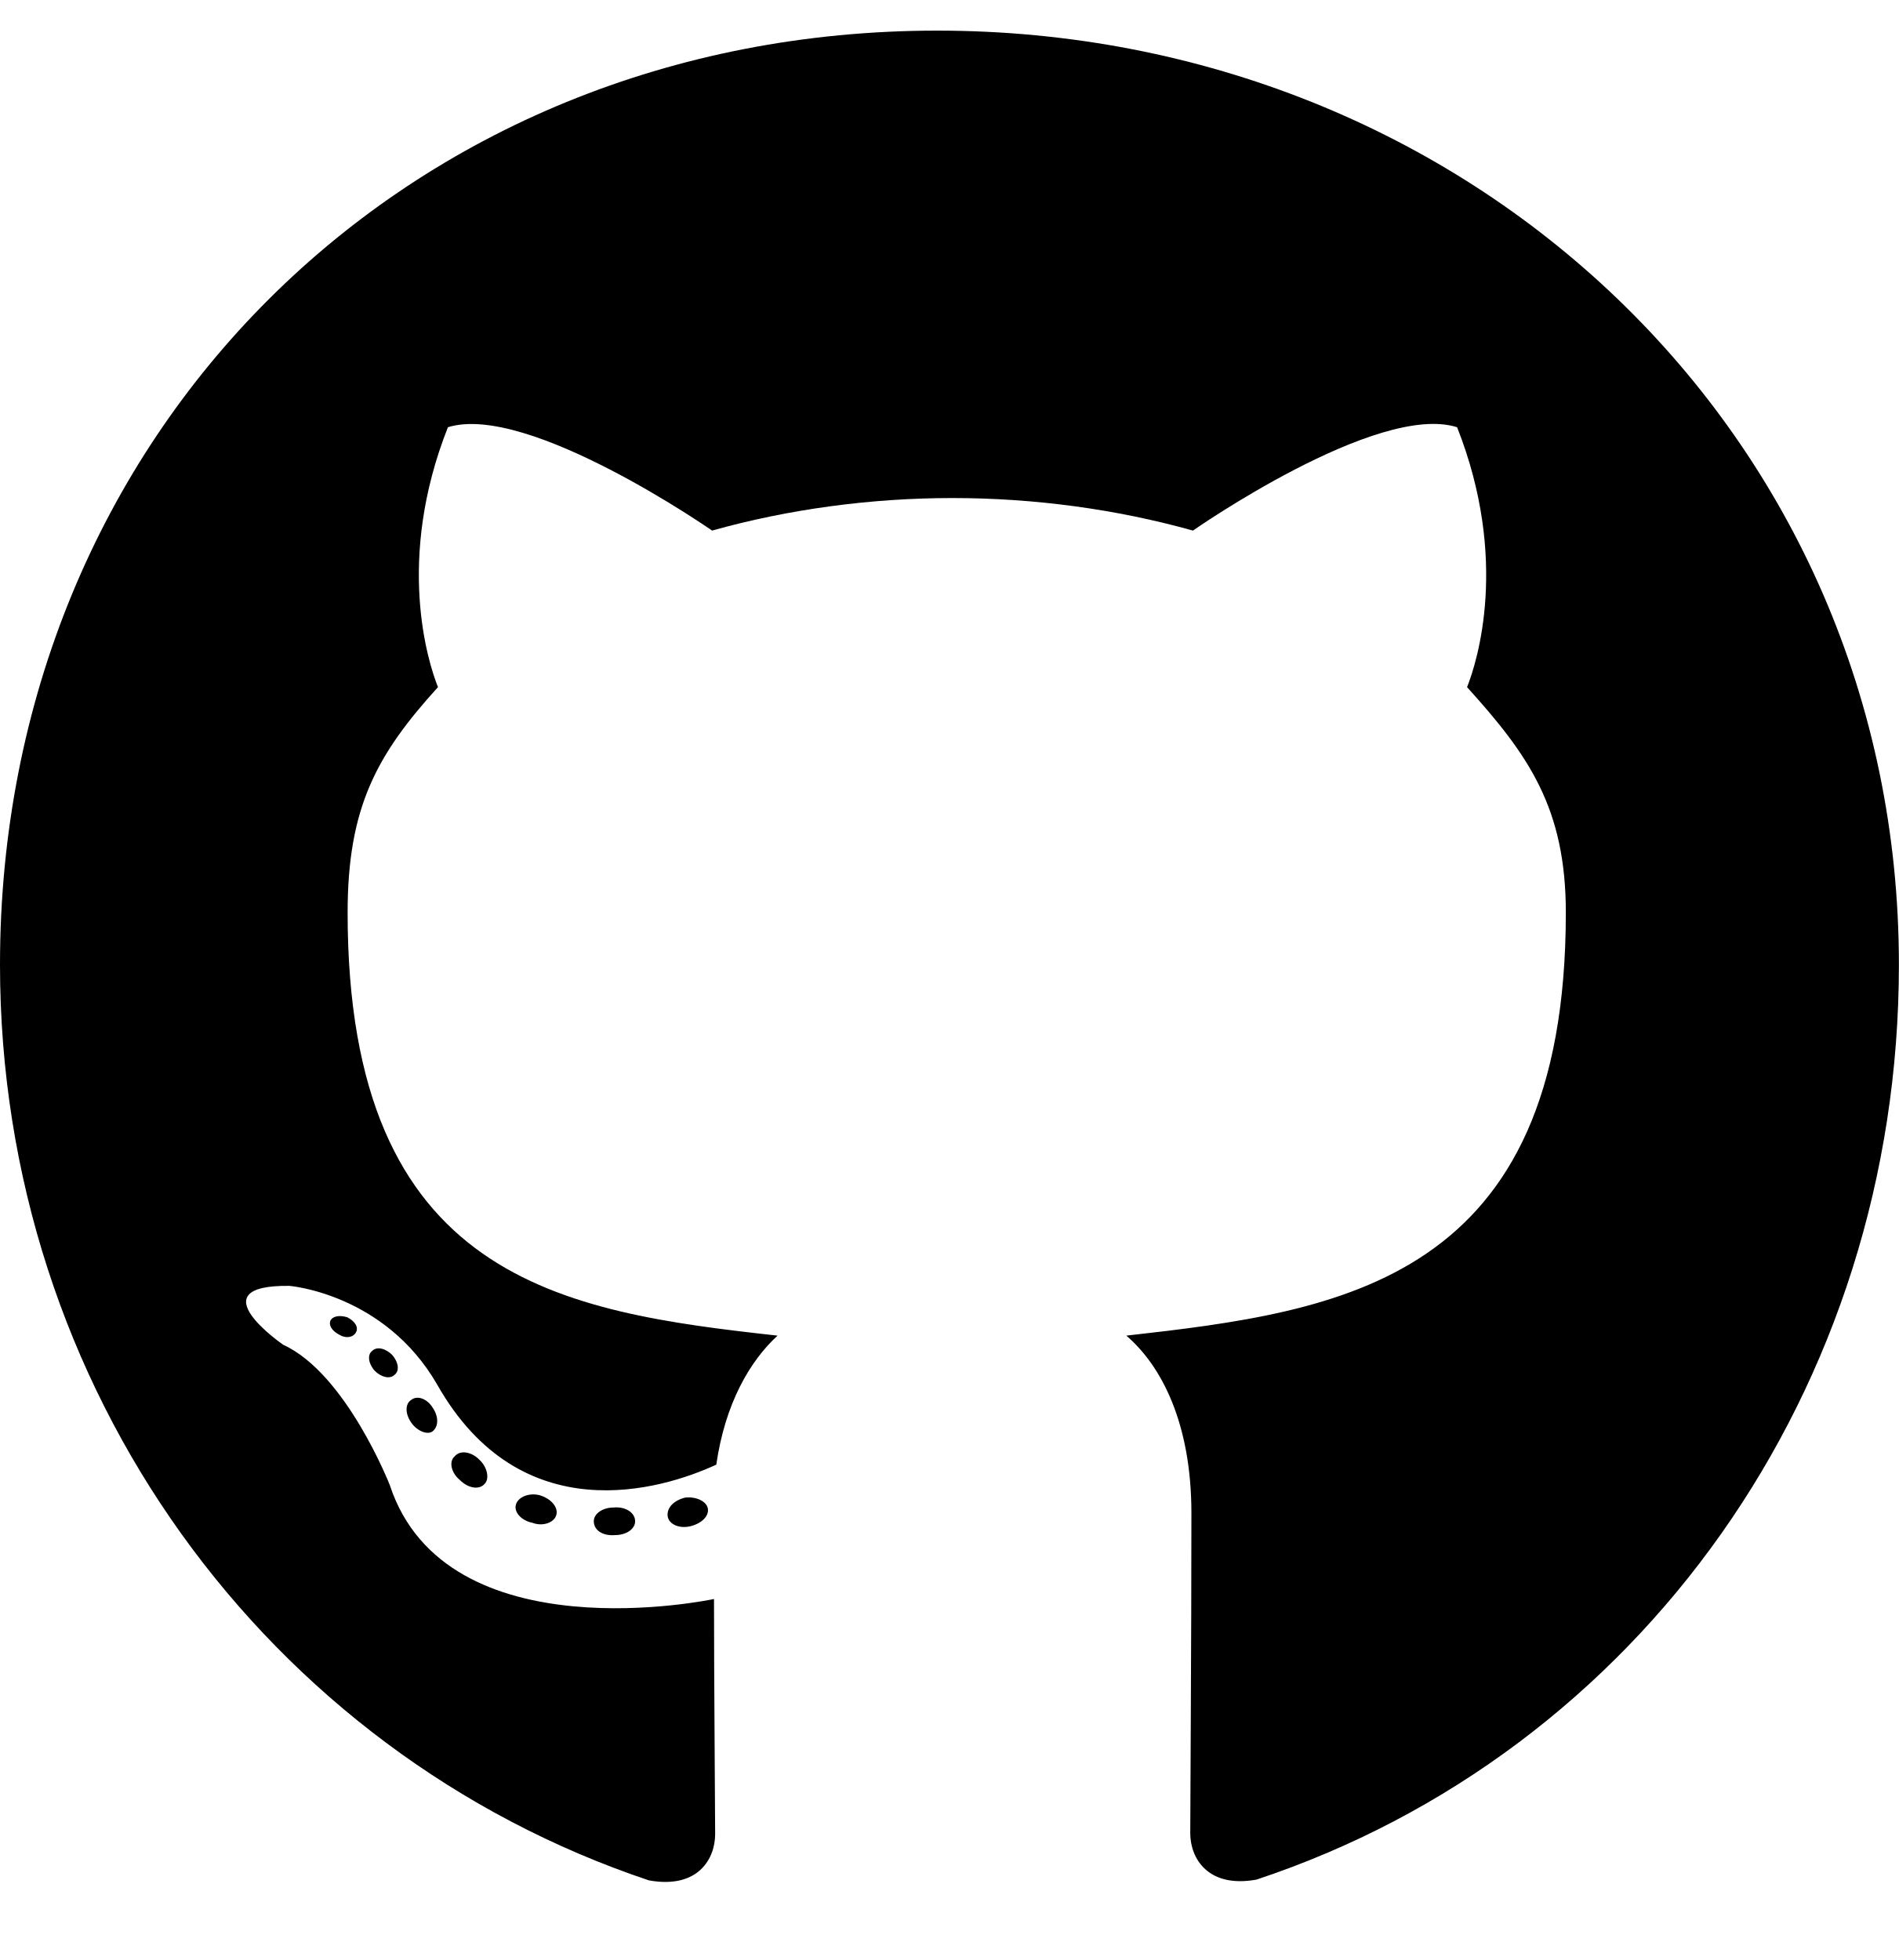
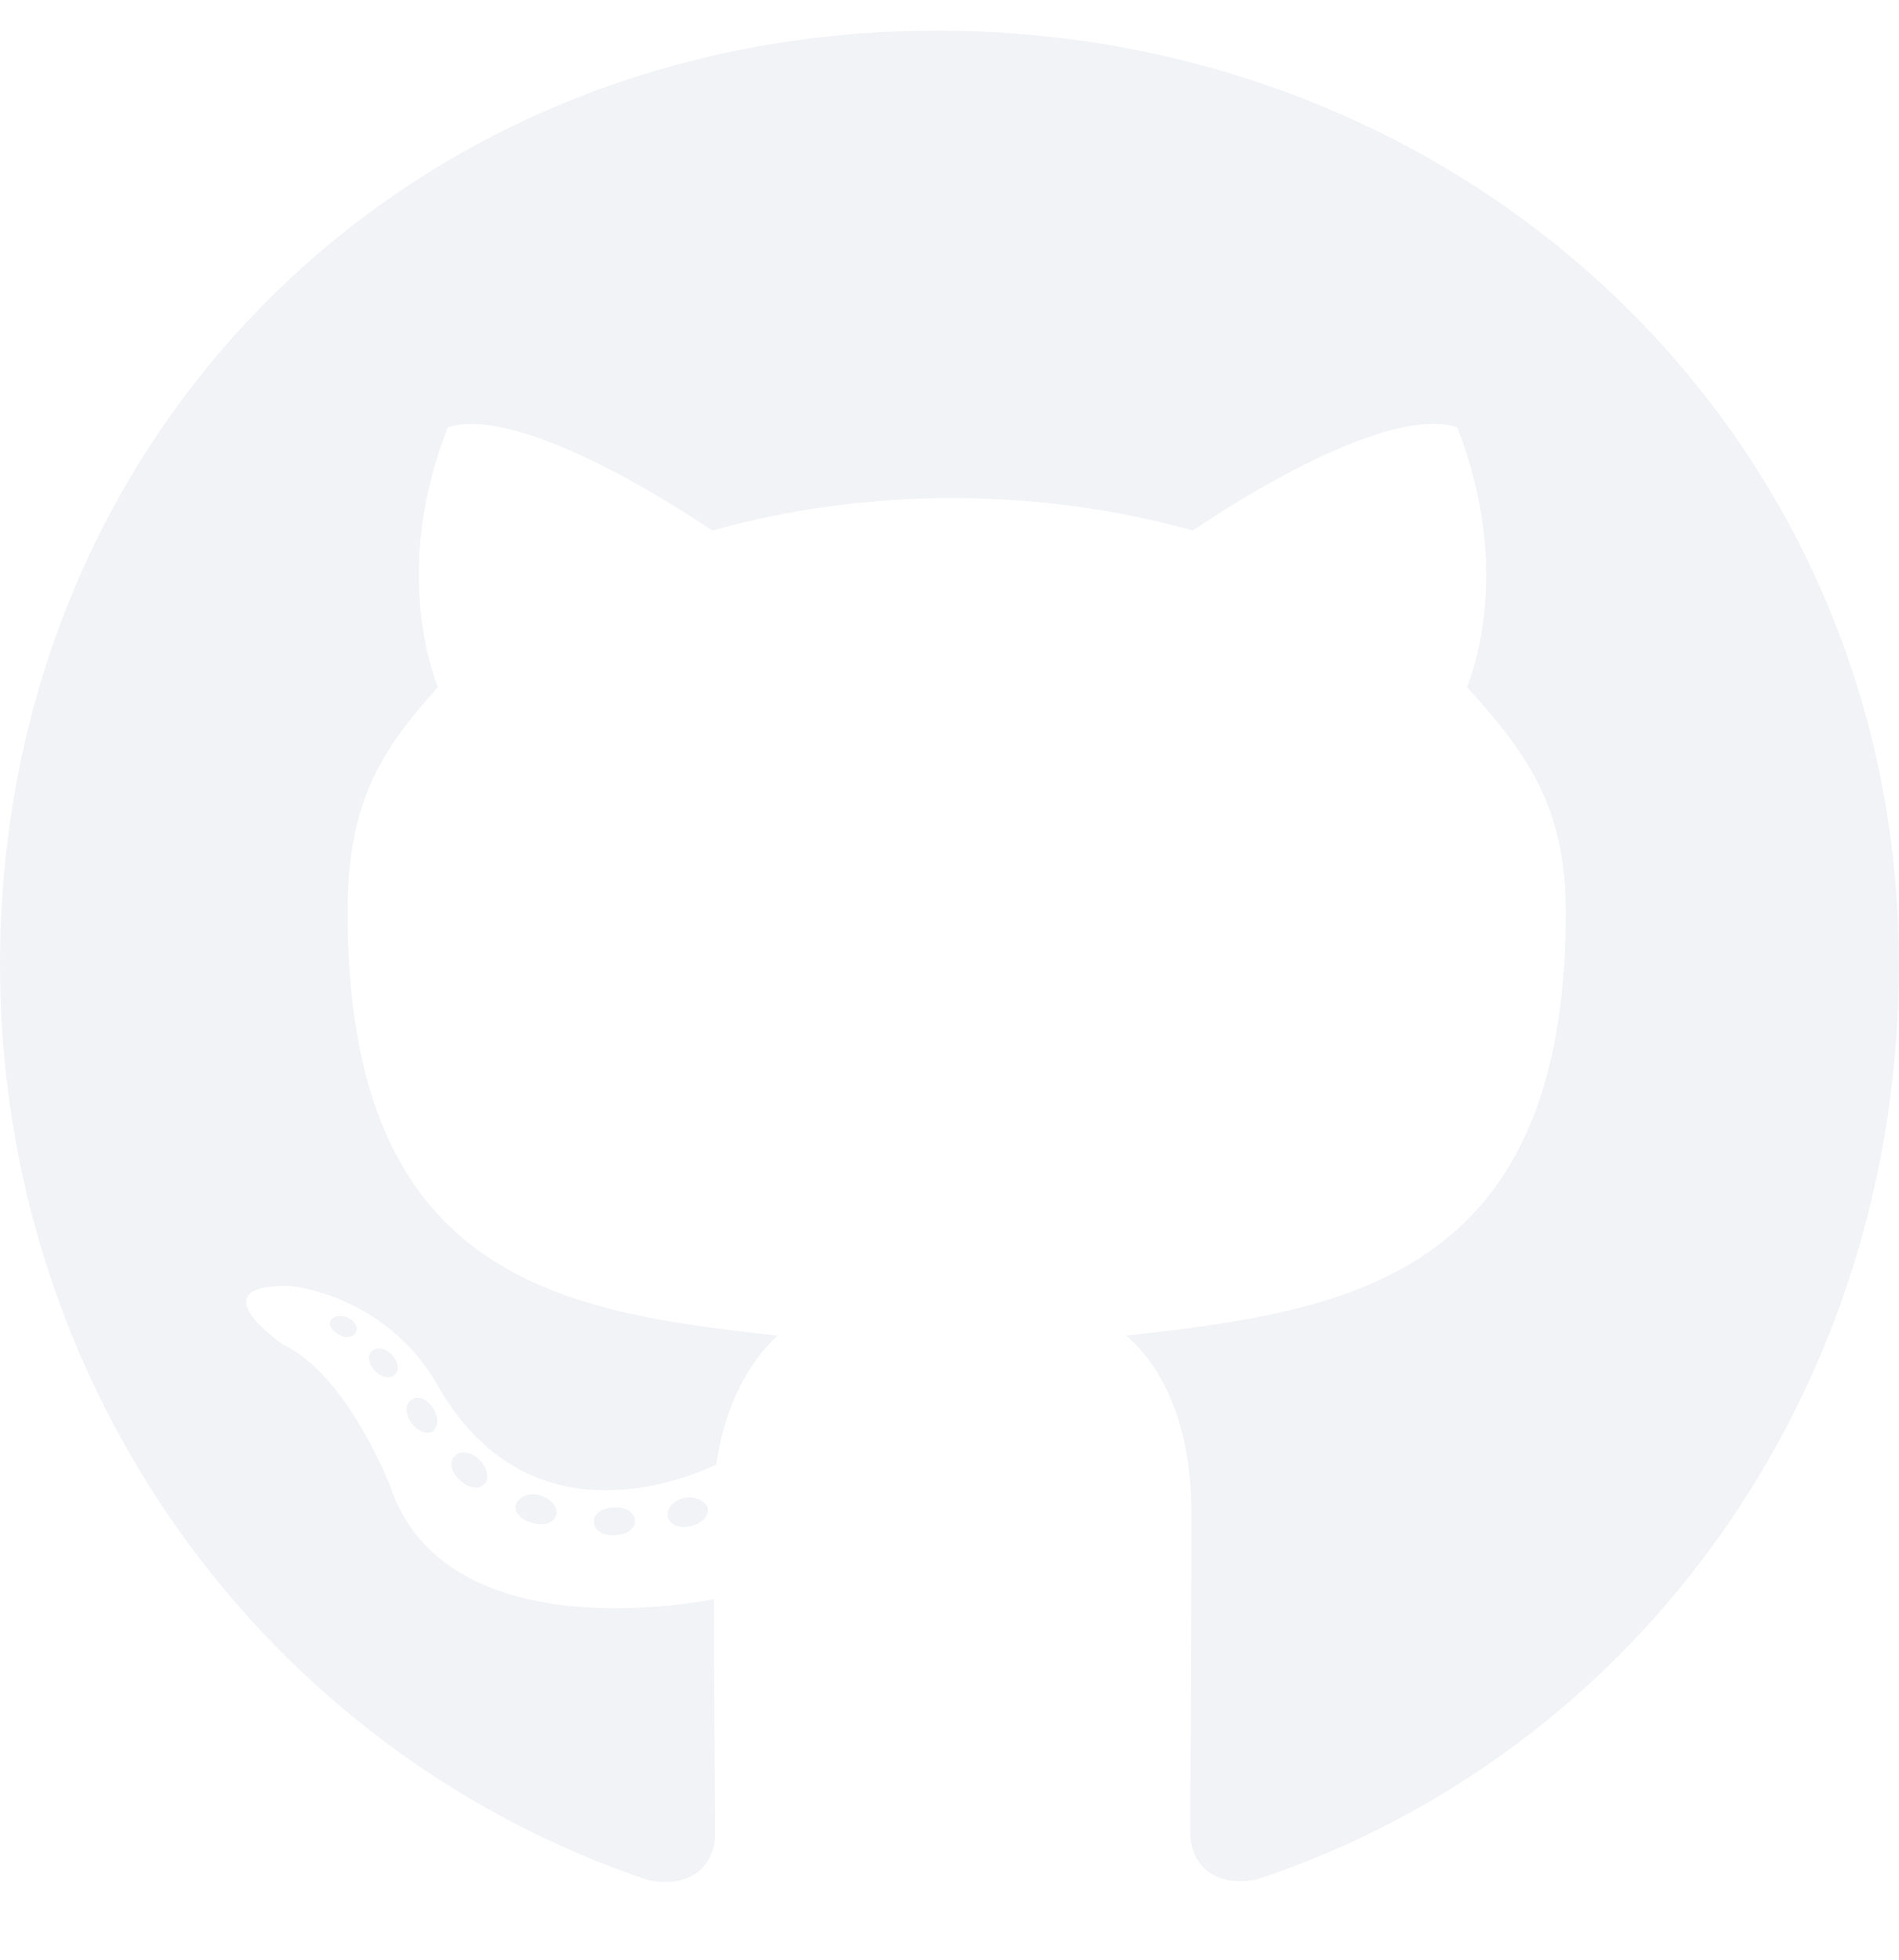
- <svg xmlns="http://www.w3.org/2000/svg" viewBox="0 0 1984 2048">
-   <path transform="scale(4 4) translate(0 0)" d="M165.9 397.4c0 2-2.3 3.6-5.2 3.6-3.3.3-5.6-1.3-5.6-3.6 0-2 2.3-3.6 5.2-3.6 3-.3 5.6 1.3 5.6 3.6zm-31.1-4.5c-.7 2 1.3 4.3 4.3 4.9 2.6 1 5.6 0 6.2-2s-1.3-4.3-4.3-5.2c-2.6-.7-5.5.3-6.2 2.3zm44.2-1.7c-2.9.7-4.9 2.6-4.6 4.9.3 2 2.9 3.3 5.9 2.6 2.9-.7 4.9-2.6 4.6-4.6-.3-1.9-3-3.2-5.9-2.9zM244.8 8C106.1 8 0 113.3 0 252c0 110.9 69.8 205.8 169.5 239.2 12.8 2.3 17.3-5.6 17.3-12.1 0-6.2-.3-40.4-.3-61.4 0 0-70 15-84.7-29.8 0 0-11.4-29.1-27.8-36.6 0 0-22.9-15.7 1.6-15.4 0 0 24.9 2 38.6 25.8 21.9 38.6 58.6 27.5 72.9 20.9 2.3-16 8.8-27.1 16-33.7-55.9-6.2-112.3-14.3-112.3-110.5 0-27.5 7.6-41.3 23.6-58.9-2.6-6.5-11.1-33.3 2.6-67.9 20.9-6.5 69 27 69 27 20-5.6 41.5-8.5 62.8-8.5s42.8 2.9 62.8 8.5c0 0 48.1-33.6 69-27 13.7 34.7 5.2 61.4 2.6 67.9 16 17.7 25.8 31.5 25.8 58.9 0 96.5-58.9 104.2-114.8 110.5 9.2 7.9 17 22.9 17 46.4 0 33.7-.3 75.4-.3 83.6 0 6.5 4.6 14.4 17.3 12.1C428.2 457.8 496 362.9 496 252 496 113.3 383.5 8 244.8 8zM97.2 352.9c-1.3 1-1 3.3.7 5.2 1.6 1.6 3.9 2.3 5.2 1 1.3-1 1-3.3-.7-5.2-1.6-1.6-3.9-2.3-5.2-1zm-10.8-8.1c-.7 1.3.3 2.9 2.3 3.9 1.6 1 3.6.7 4.3-.7.7-1.3-.3-2.9-2.3-3.9-2-.6-3.6-.3-4.3.7zm32.4 35.6c-1.6 1.3-1 4.3 1.3 6.2 2.3 2.3 5.2 2.6 6.5 1 1.3-1.3.7-4.3-1.3-6.2-2.2-2.3-5.2-2.6-6.5-1zm-11.4-14.7c-1.6 1-1.6 3.6 0 5.9 1.6 2.3 4.3 3.3 5.6 2.3 1.6-1.3 1.6-3.9 0-6.2-1.4-2.3-4-3.3-5.6-2z" />
+ <svg xmlns="http://www.w3.org/2000/svg" version="1.1" id="Layer_1" x="0px" y="0px" viewBox="0 0 1984 2048" style="enable-background:new 0 0 1984 2048;" xml:space="preserve">
+   <style type="text/css">
+ 	.st0{fill:#F2F3F7;}
+ </style>
+   <path class="st0" d="M663.6,1589.6c0,8-9.2,14.4-20.8,14.4c-13.2,1.2-22.4-5.2-22.4-14.4c0-8,9.2-14.4,20.8-14.4  C653.2,1574,663.6,1580.4,663.6,1589.6z M539.2,1571.6c-2.8,8,5.2,17.2,17.2,19.6c10.4,4,22.4,0,24.8-8s-5.2-17.2-17.2-20.8  C553.6,1559.6,542,1563.6,539.2,1571.6L539.2,1571.6z M716,1564.8c-11.6,2.8-19.6,10.4-18.4,19.6c1.2,8,11.6,13.2,23.6,10.4  c11.6-2.8,19.6-10.4,18.4-18.4C738.4,1568.8,727.6,1563.6,716,1564.8z M979.2,32C424.4,32,0,453.2,0,1008  c0,443.6,279.2,823.2,678,956.8c51.2,9.2,69.2-22.4,69.2-48.4c0-24.8-1.2-161.6-1.2-245.6c0,0-280,60-338.8-119.2  c0,0-45.6-116.4-111.2-146.4c0,0-91.6-62.8,6.4-61.6c0,0,99.6,8,154.4,103.2c87.6,154.4,234.4,110,291.6,83.6  c9.2-64,35.2-108.4,64-134.8c-223.6-24.8-449.2-57.2-449.2-442c0-110,30.4-165.2,94.4-235.6c-10.4-26-44.4-133.2,10.4-271.6  c83.6-26,276,108,276,108c80-22.4,166-34,251.2-34s171.2,11.6,251.2,34c0,0,192.4-134.4,276-108c54.8,138.8,20.8,245.6,10.4,271.6  c64,70.8,103.2,126,103.2,235.6c0,386-235.6,416.8-459.2,442c36.8,31.6,68,91.6,68,185.6c0,134.8-1.2,301.6-1.2,334.4  c0,26,18.4,57.6,69.2,48.4c400-132.8,671.2-512.4,671.2-956C1984,453.2,1534,32,979.2,32z M388.8,1411.6c-5.2,4-4,13.2,2.8,20.8  c6.4,6.4,15.6,9.2,20.8,4c5.2-4,4-13.2-2.8-20.8C403.2,1409.2,394,1406.4,388.8,1411.6z M345.6,1379.2c-2.8,5.2,1.2,11.6,9.2,15.6  c6.4,4,14.4,2.8,17.2-2.8c2.8-5.2-1.2-11.6-9.2-15.6C354.8,1374,348.4,1375.2,345.6,1379.2z M475.2,1521.6c-6.4,5.2-4,17.2,5.2,24.8  c9.2,9.2,20.8,10.4,26,4c5.2-5.2,2.8-17.2-5.2-24.8C492.4,1516.4,480.4,1515.2,475.2,1521.6z M429.6,1462.8c-6.4,4-6.4,14.4,0,23.6  s17.2,13.2,22.4,9.2c6.4-5.2,6.4-15.6,0-24.8C446.4,1461.6,436,1457.6,429.6,1462.8L429.6,1462.8z" />
</svg>
